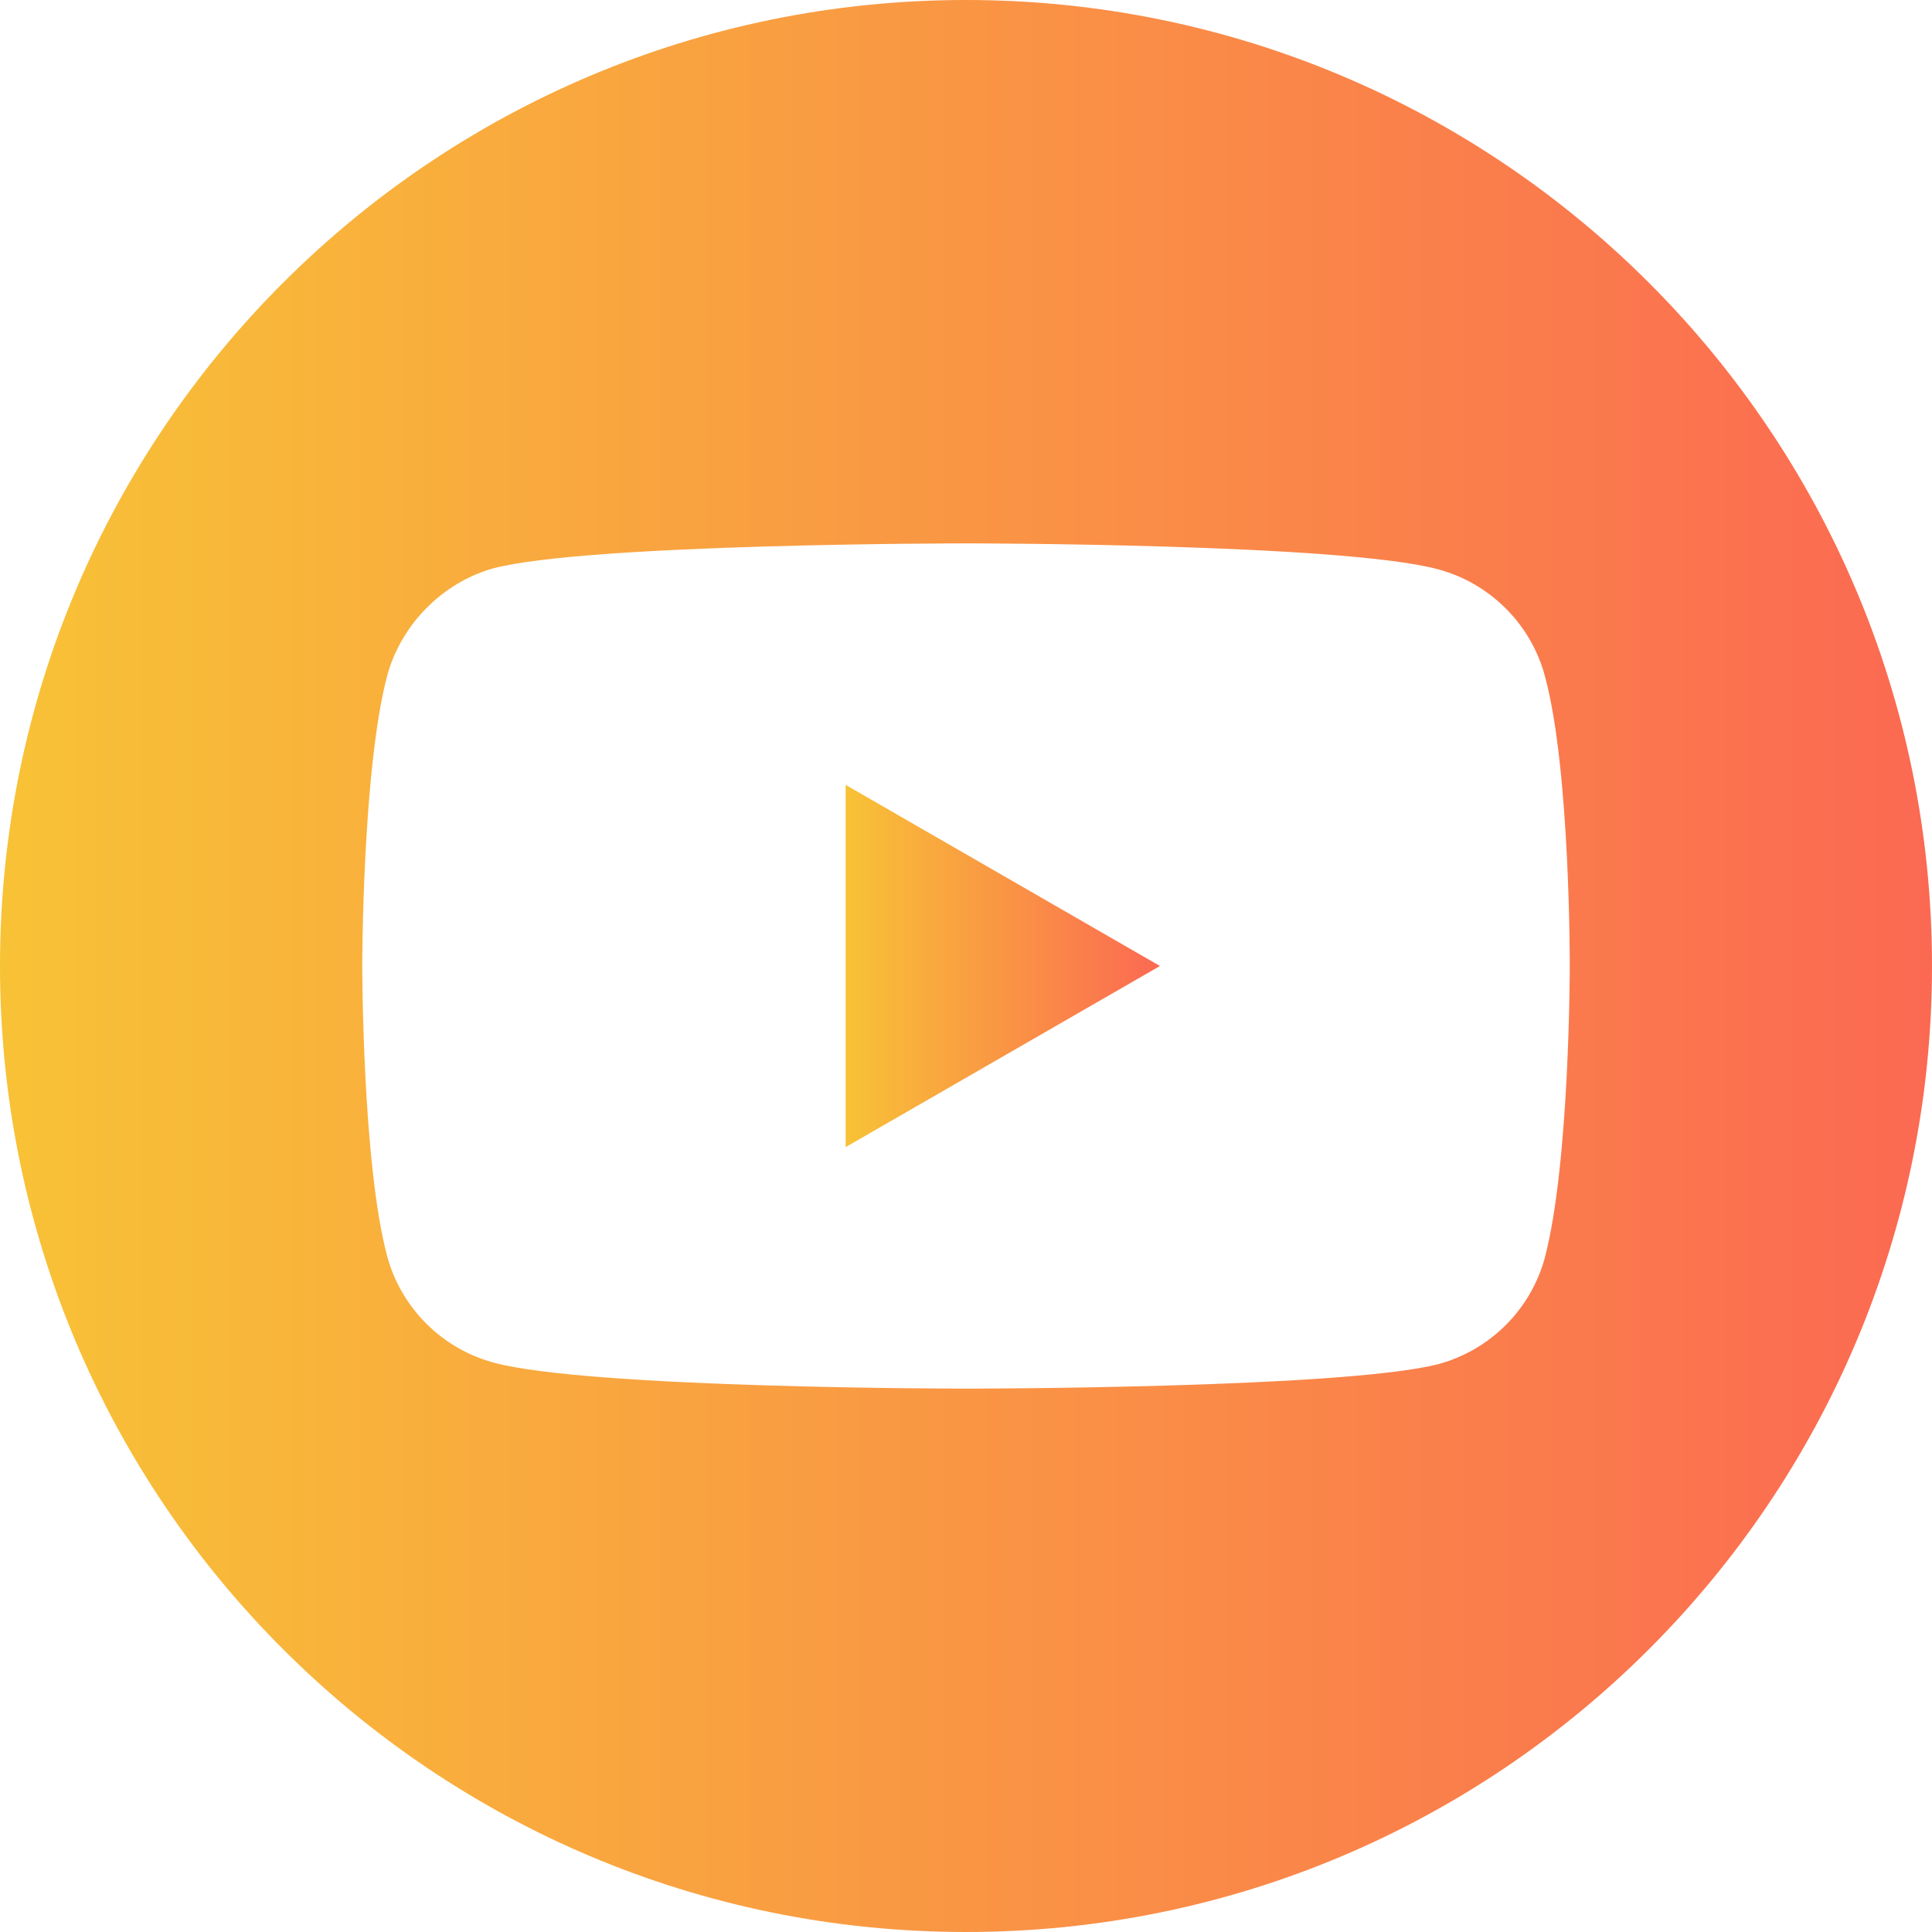
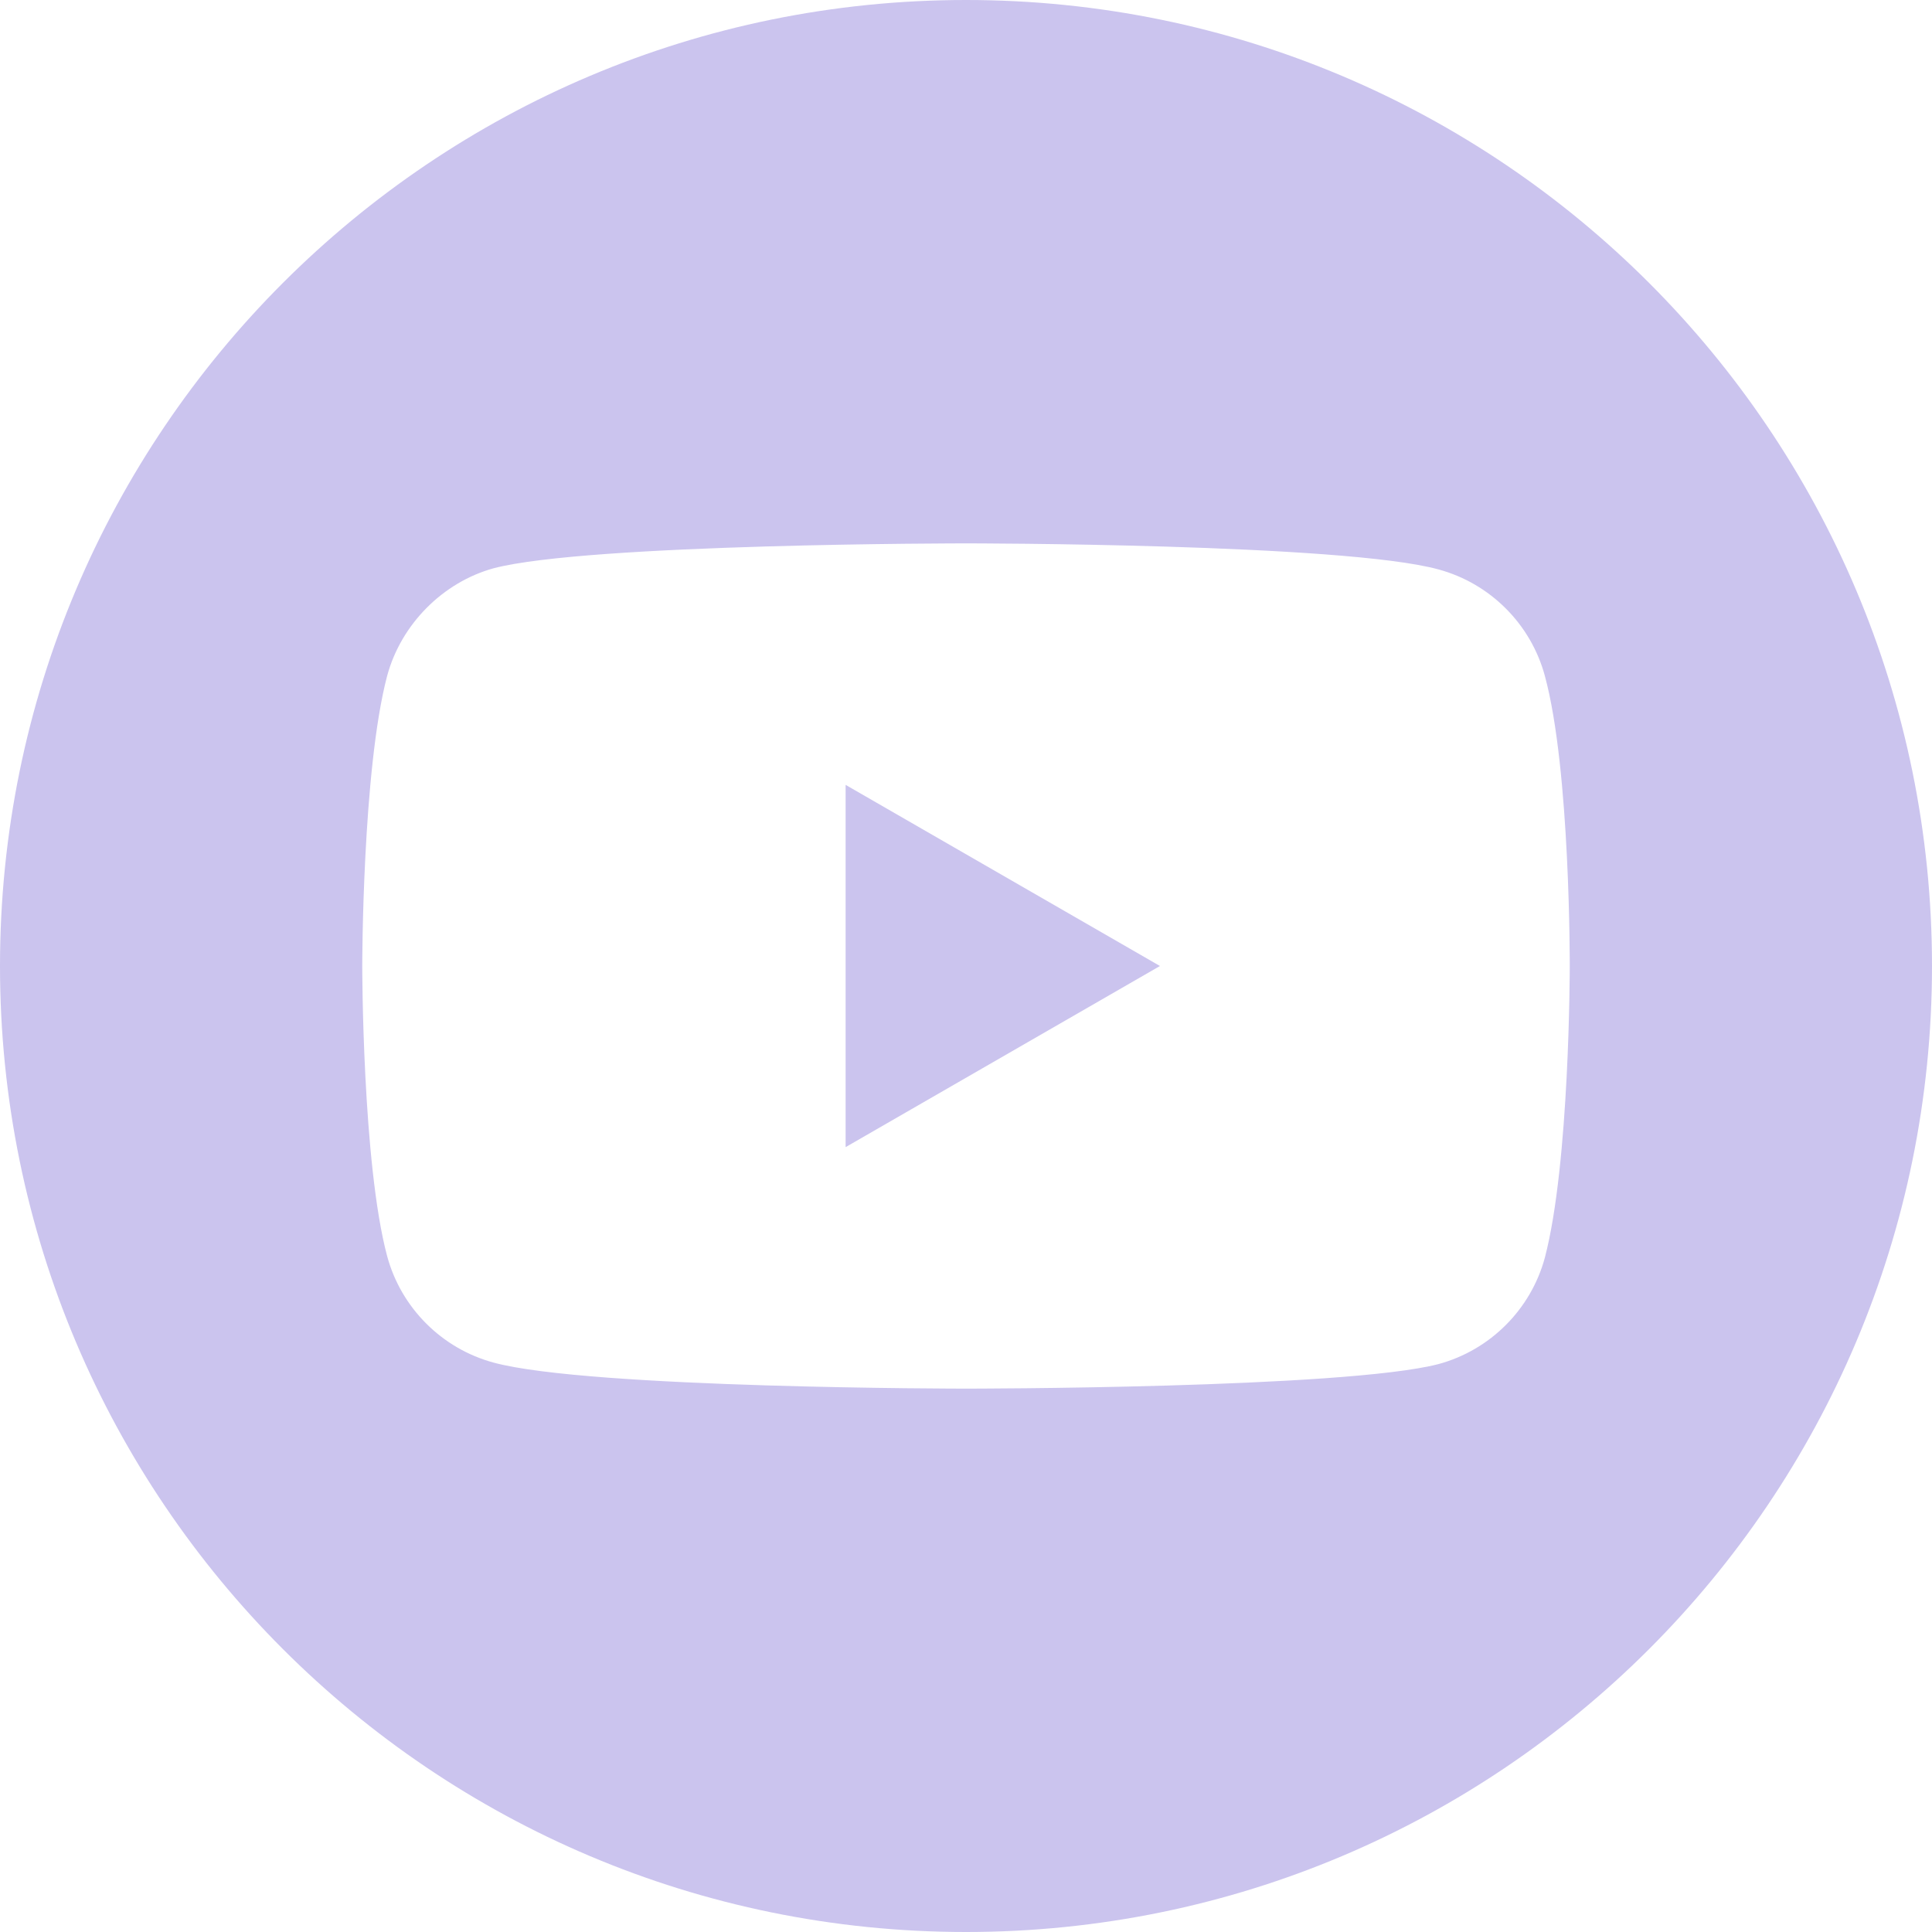
<svg xmlns="http://www.w3.org/2000/svg" version="1.1" id="Layer_1" x="0px" y="0px" viewBox="0 0 512 512" style="enable-background:new 0 0 512 512;" xml:space="preserve">
  <style type="text/css">
- 	.st0{fill:url(#SVGID_1_);}
- 	.st1{fill:url(#SVGID_00000124842809873918229500000017563753048437701040_);}
+ 	.st0{fill:#CBC4EE;}
</style>
-   <linearGradient id="SVGID_1_" gradientUnits="userSpaceOnUse" x1="224.1" y1="256" x2="307.4" y2="256">
-     <stop offset="0" style="stop-color:#F8C236" />
-     <stop offset="1" style="stop-color:#FB6952" />
-   </linearGradient>
  <path class="st0" d="M224.1,304l83.3-48l-83.3-48L224.1,304L224.1,304z" />
-   <linearGradient id="SVGID_00000152973483668695074610000002037246210490199197_" gradientUnits="userSpaceOnUse" x1="0" y1="256" x2="512" y2="256">
-     <stop offset="0" style="stop-color:#F8C236" />
-     <stop offset="1" style="stop-color:#FB6952" />
-   </linearGradient>
-   <path style="fill:url(#SVGID_00000152973483668695074610000002037246210490199197_);" d="M256,0C114.6,0,0,114.6,0,256  s114.6,256,256,256s256-114.6,256-256S397.4,0,256,0z M416,256.3c0,0,0,51.9-6.6,77c-3.7,13.7-14.5,24.5-28.2,28.2  C356.1,368,256,368,256,368s-99.9,0-125.2-6.9c-13.7-3.7-24.5-14.5-28.2-28.2C96,308.2,96,256,96,256s0-51.9,6.6-76.9  c3.7-13.7,14.8-24.8,28.2-28.5C155.9,144,256,144,256,144s100.1,0,125.2,6.9c13.7,3.7,24.5,14.5,28.2,28.2  C416.2,204.1,416,256.3,416,256.3z" />
+   <path class="st0" d="M256,0C114.6,0,0,114.6,0,256s114.6,256,256,256s256-114.6,256-256S397.4,0,256,0z M416,256.3  c0,0,0,51.9-6.6,77c-3.7,13.7-14.5,24.5-28.2,28.2C356.1,368,256,368,256,368s-99.9,0-125.2-6.9c-13.7-3.7-24.5-14.5-28.2-28.2  C96,308.2,96,256,96,256s0-51.9,6.6-76.9c3.7-13.7,14.8-24.8,28.2-28.5C155.9,144,256,144,256,144s100.1,0,125.2,6.9  c13.7,3.7,24.5,14.5,28.2,28.2C416.2,204.1,416,256.3,416,256.3z" />
</svg>
